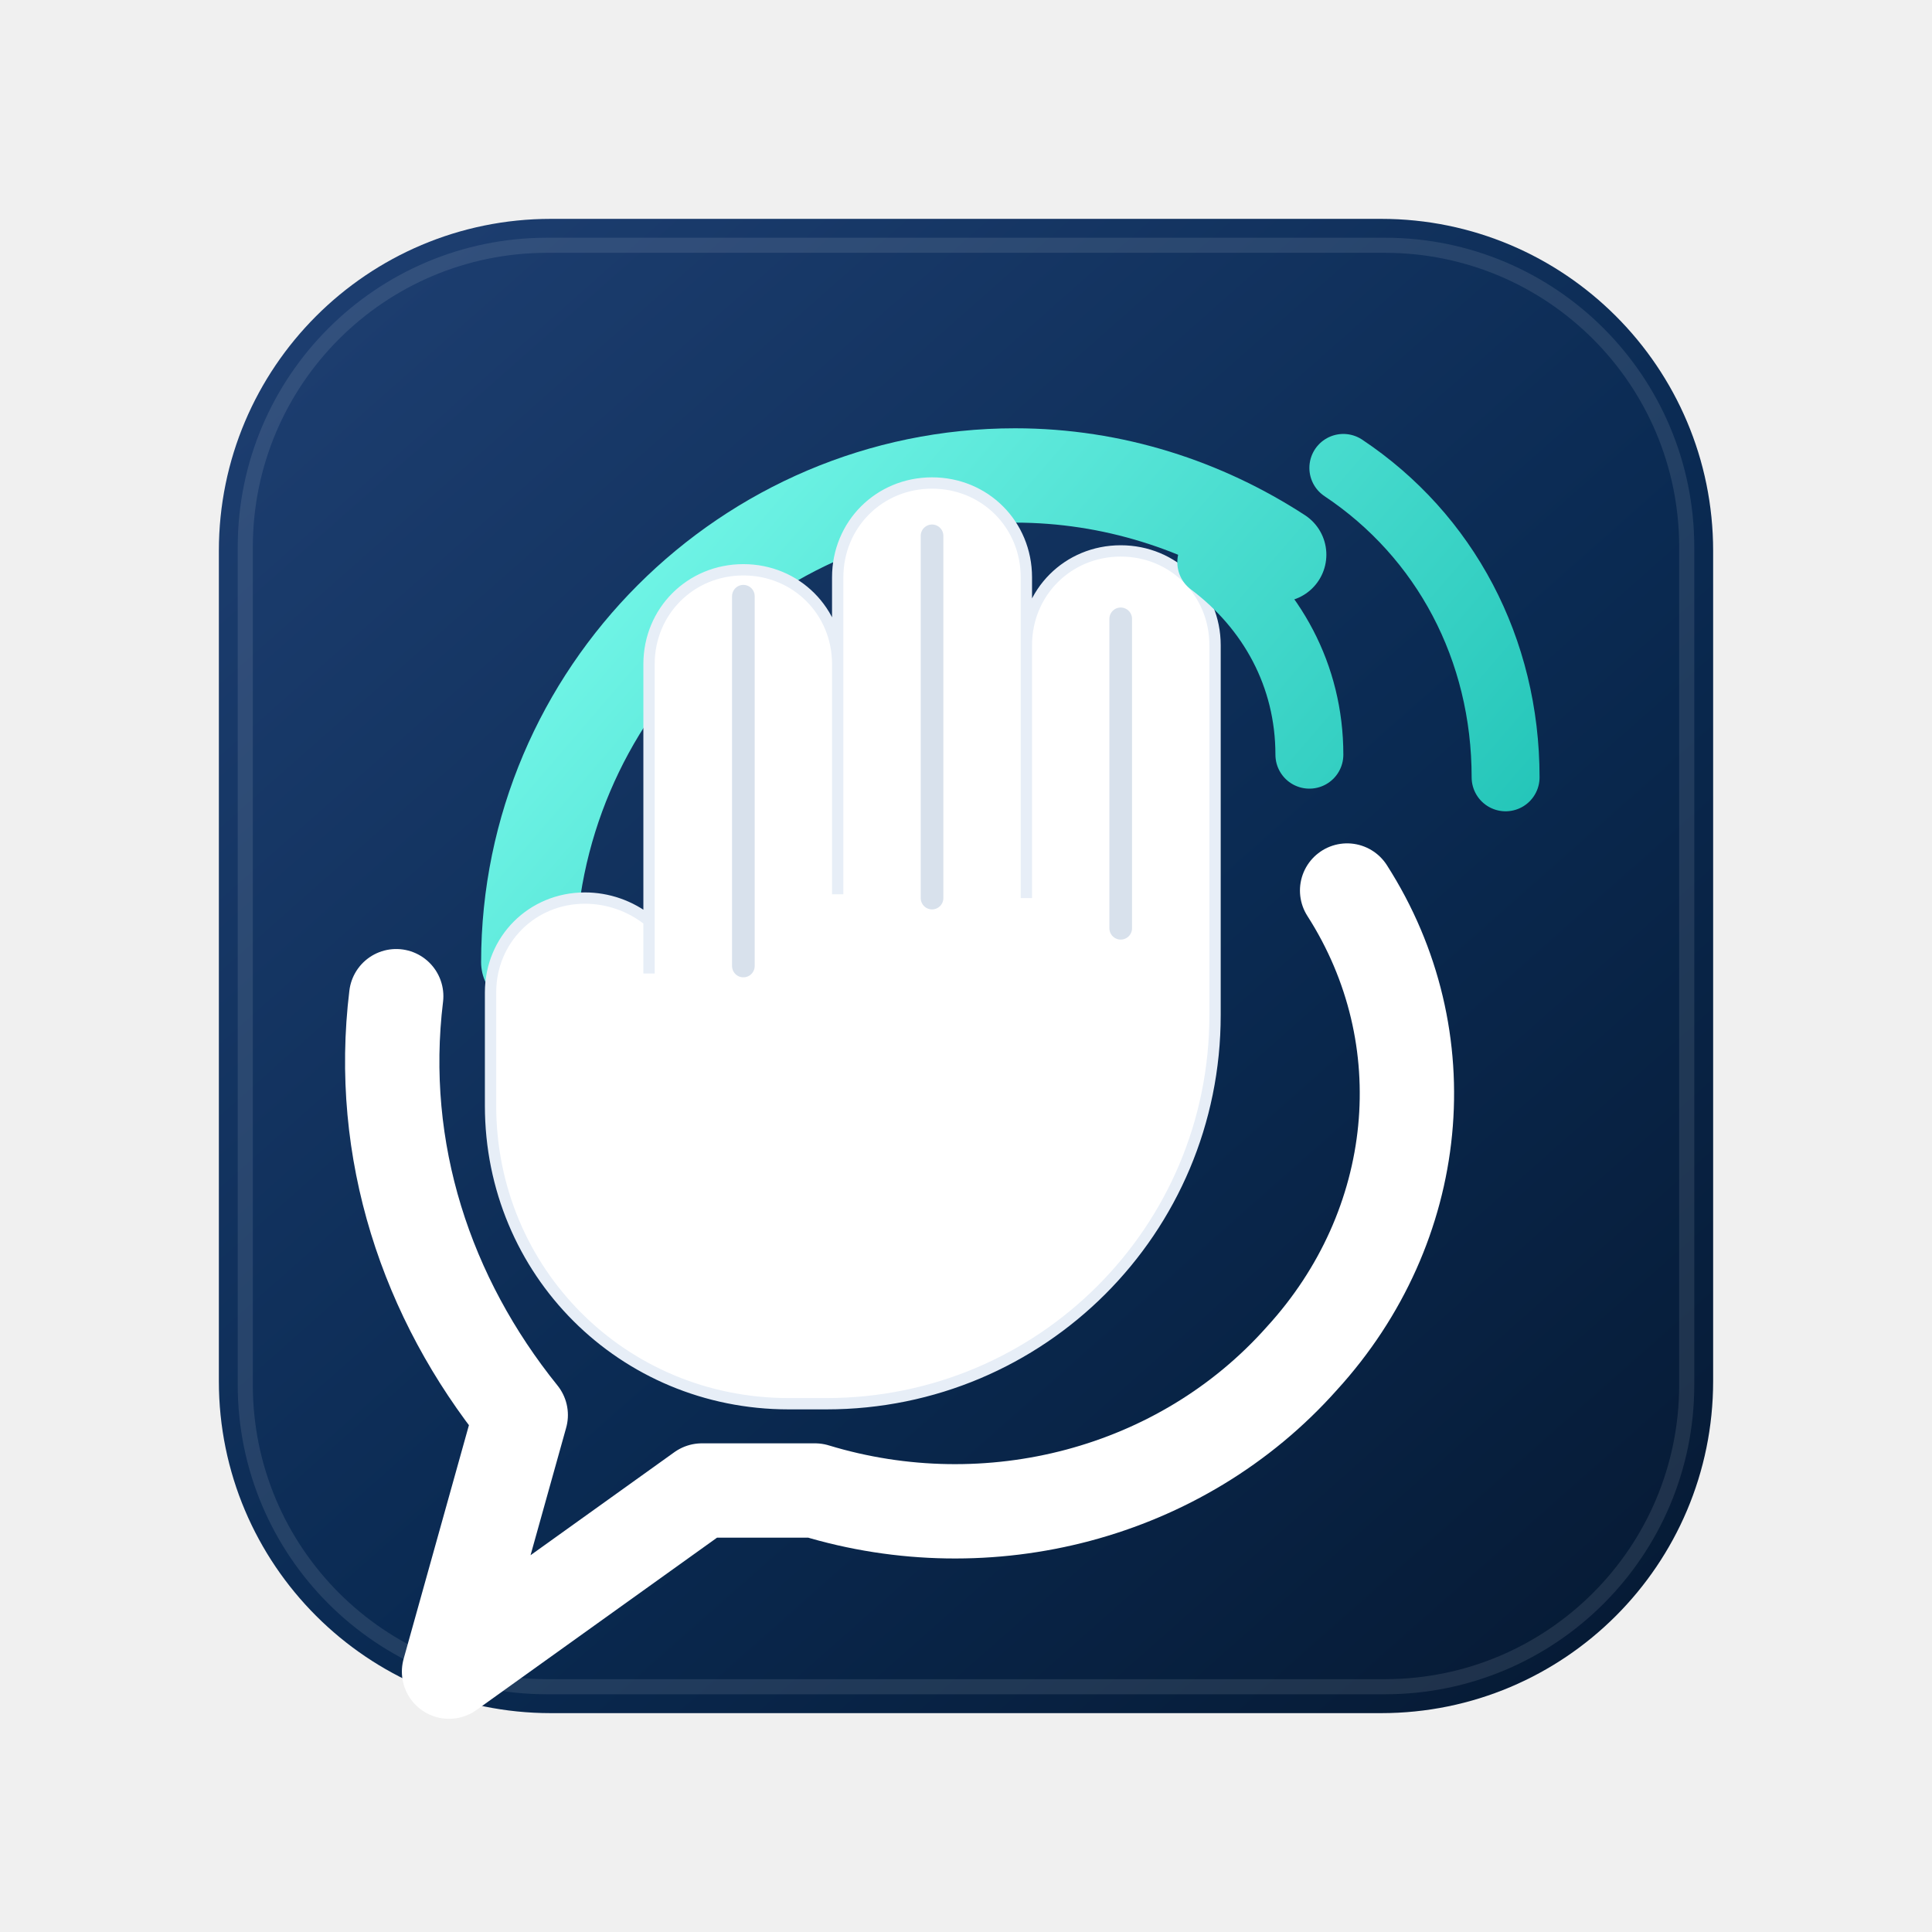
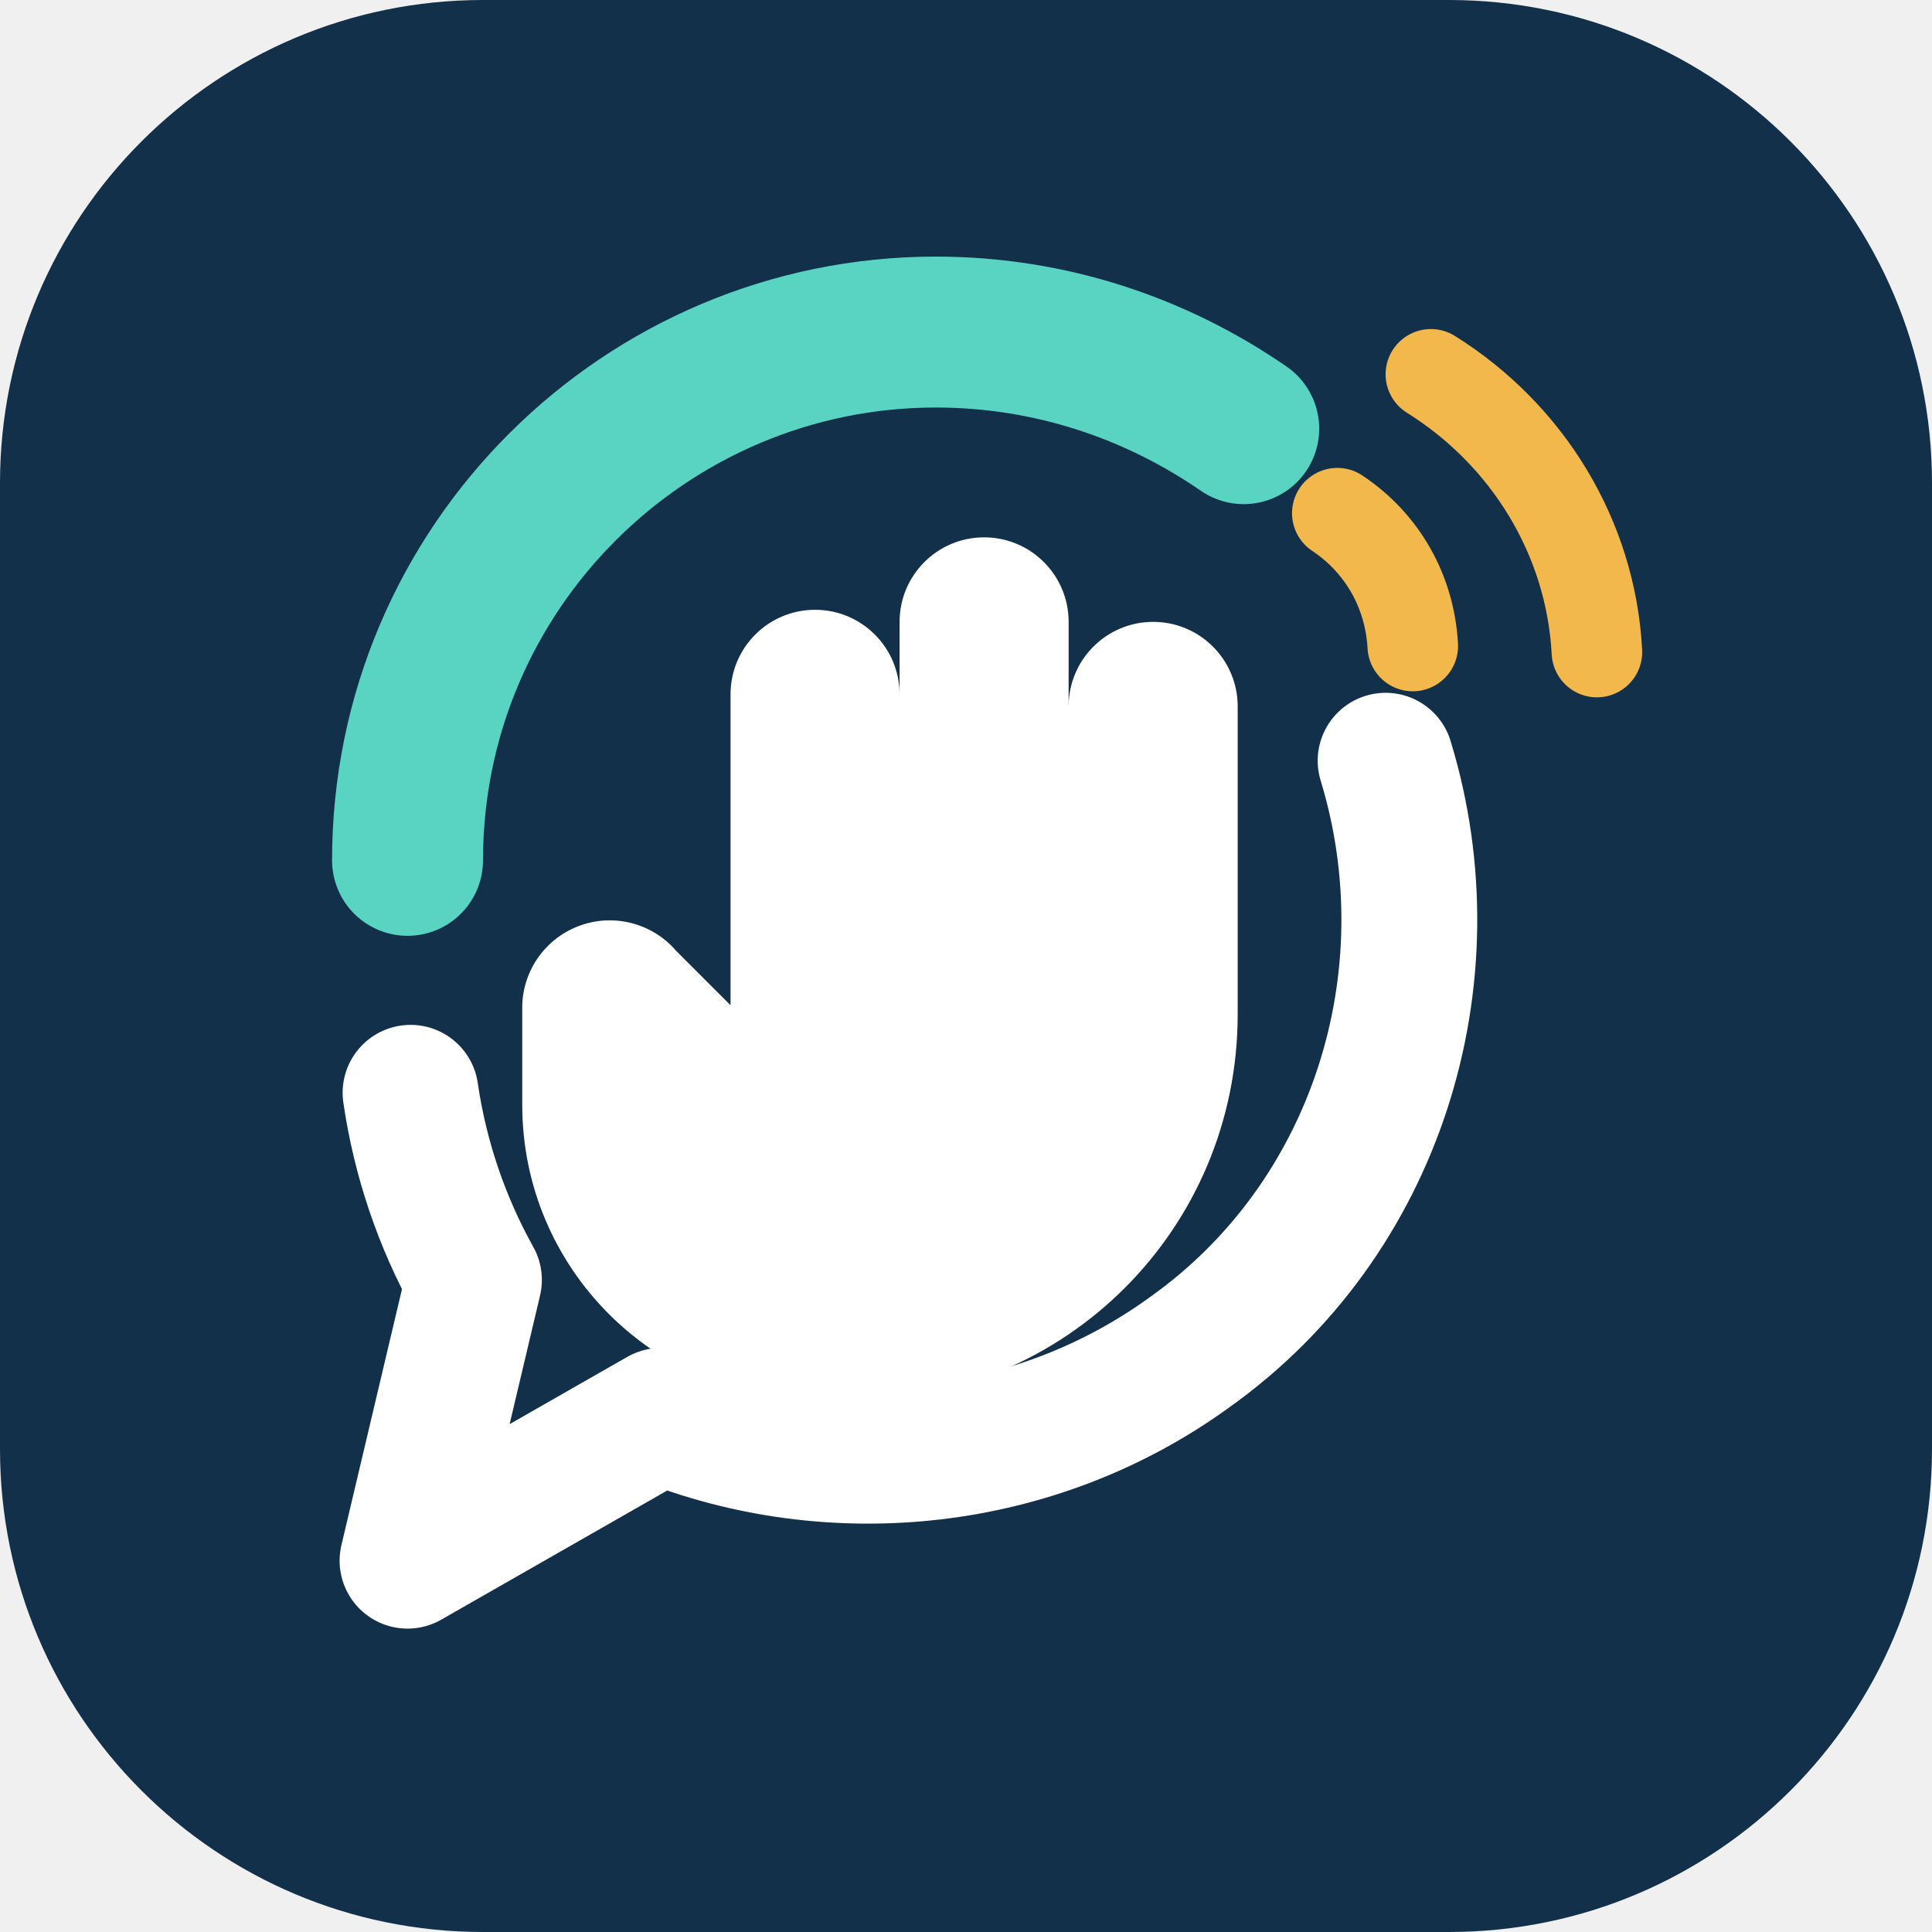
- <svg xmlns="http://www.w3.org/2000/svg" viewBox="0 0 512 512">
-   <defs>
-     <linearGradient id="bg" x1="87" x2="425" y1="70" y2="452" gradientUnits="userSpaceOnUse">
-       <stop stop-color="#1d3e70" />
-       <stop offset=".56" stop-color="#0a2a52" />
-       <stop offset="1" stop-color="#061a34" />
-     </linearGradient>
-     <linearGradient id="mint" x1="130" x2="383" y1="115" y2="333" gradientUnits="userSpaceOnUse">
-       <stop stop-color="#81fff0" />
-       <stop offset="1" stop-color="#10b9ad" />
-     </linearGradient>
-   </defs>
-   <rect x="58" y="58" width="396" height="396" rx="88" fill="url(#bg)" />
-   <rect x="65" y="65" width="382" height="382" rx="80" fill="none" stroke="#fff" stroke-opacity=".10" stroke-width="4" />
-   <path d="M140 255c0-71 58-129 129-129 26 0 50 8 70 21" fill="none" stroke="url(#mint)" stroke-linecap="round" stroke-width="25" />
-   <path d="M357 236c25 39 20 89-12 124-32 36-83 49-129 35h-30l-67 48 19-68c-25-31-38-70-33-111" fill="none" stroke="#fff" stroke-linecap="round" stroke-linejoin="round" stroke-width="25" />
-   <path fill="#fff" stroke="#e7eef7" stroke-width="3" d="M172 258v-82c0-14 11-25 25-25s25 11 25 25v61-84c0-14 11-25 25-25s25 11 25 25v85-67c0-14 11-25 25-25s25 11 25 25v98c0 57-46 103-103 103h-10c-44 0-79-35-79-79v-30c0-14 11-25 25-25 6 0 12 2 17 6Z" />
-   <path d="M197 256v-98M247 238v-96M297 246v-82" stroke="#d8e1ec" stroke-linecap="round" stroke-width="6" />
-   <path d="M356 124c27 18 43 48 43 82M321 149c16 12 26 30 26 51" fill="none" stroke="url(#mint)" stroke-linecap="round" stroke-width="18" />
+ <svg xmlns="http://www.w3.org/2000/svg" viewBox="0 0 64 64">
+   <rect width="64" height="64" rx="16" fill="#12304a" />
+   <path d="M13.5 28.5C13.5 18.8 21.4 11 31 11c3.8 0 7.3 1.2 10.2 3.2" fill="none" stroke="#59d4c2" stroke-linecap="round" stroke-width="5" />
+   <path d="M45.9 25.2c2.2 7.2-.3 15.2-6.5 19.6-5.1 3.7-11.8 4.4-17.5 2.1l-8.4 4.8 2.2-9.3a18.1 18.1 0 0 1-2.1-6.2" fill="none" stroke="#fff" stroke-linecap="round" stroke-linejoin="round" stroke-width="4.5" />
+   <path d="M24.2 33.3V23a2.8 2.8 0 0 1 5.6 0v7.7-10.1a2.8 2.8 0 0 1 5.6 0v10.5-7.7a2.8 2.8 0 0 1 5.6 0v10.2c0 7.1-5.7 12.8-12.8 12.8h-1.1a9.8 9.8 0 0 1-9.8-9.8v-3.3a2.9 2.9 0 0 1 5.1-1.8l1.8 1.8Z" fill="#fff" />
+   <path d="M47.4 12.4c3.2 2 5.3 5.4 5.5 9.2M44.3 17c1.5 1 2.4 2.6 2.5 4.4" fill="none" stroke="#f3b84b" stroke-linecap="round" stroke-width="3" />
</svg>
